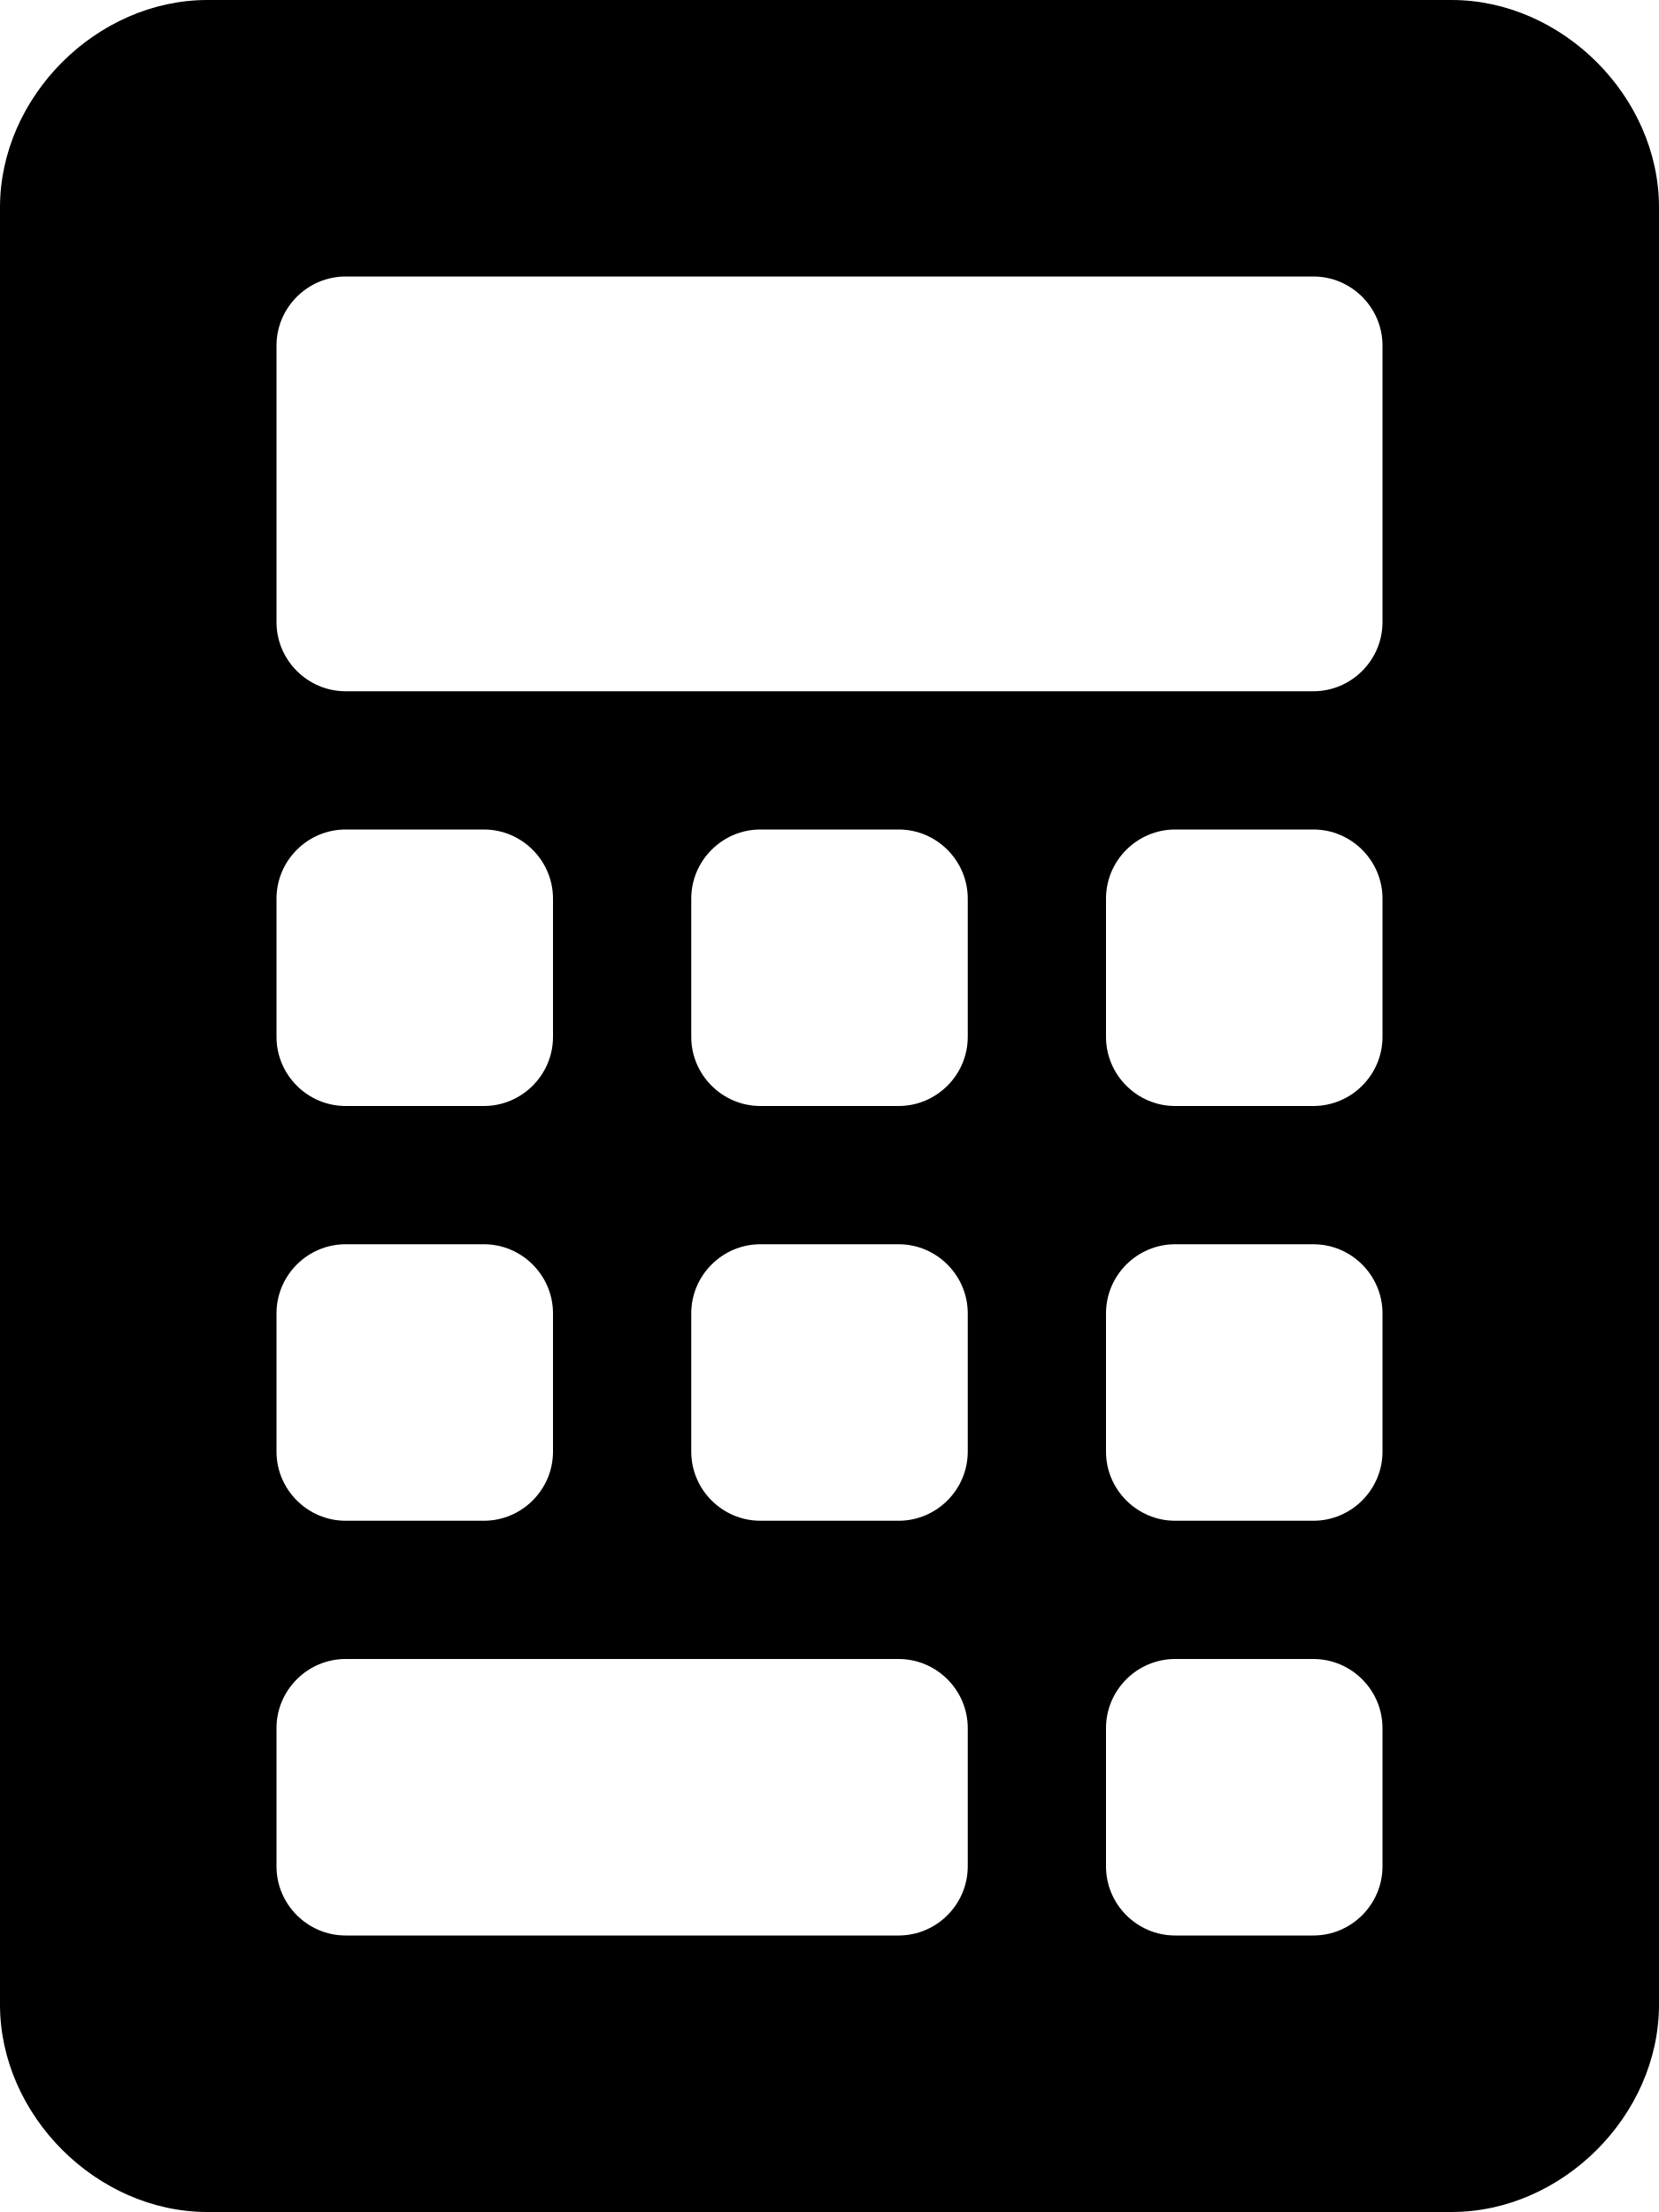
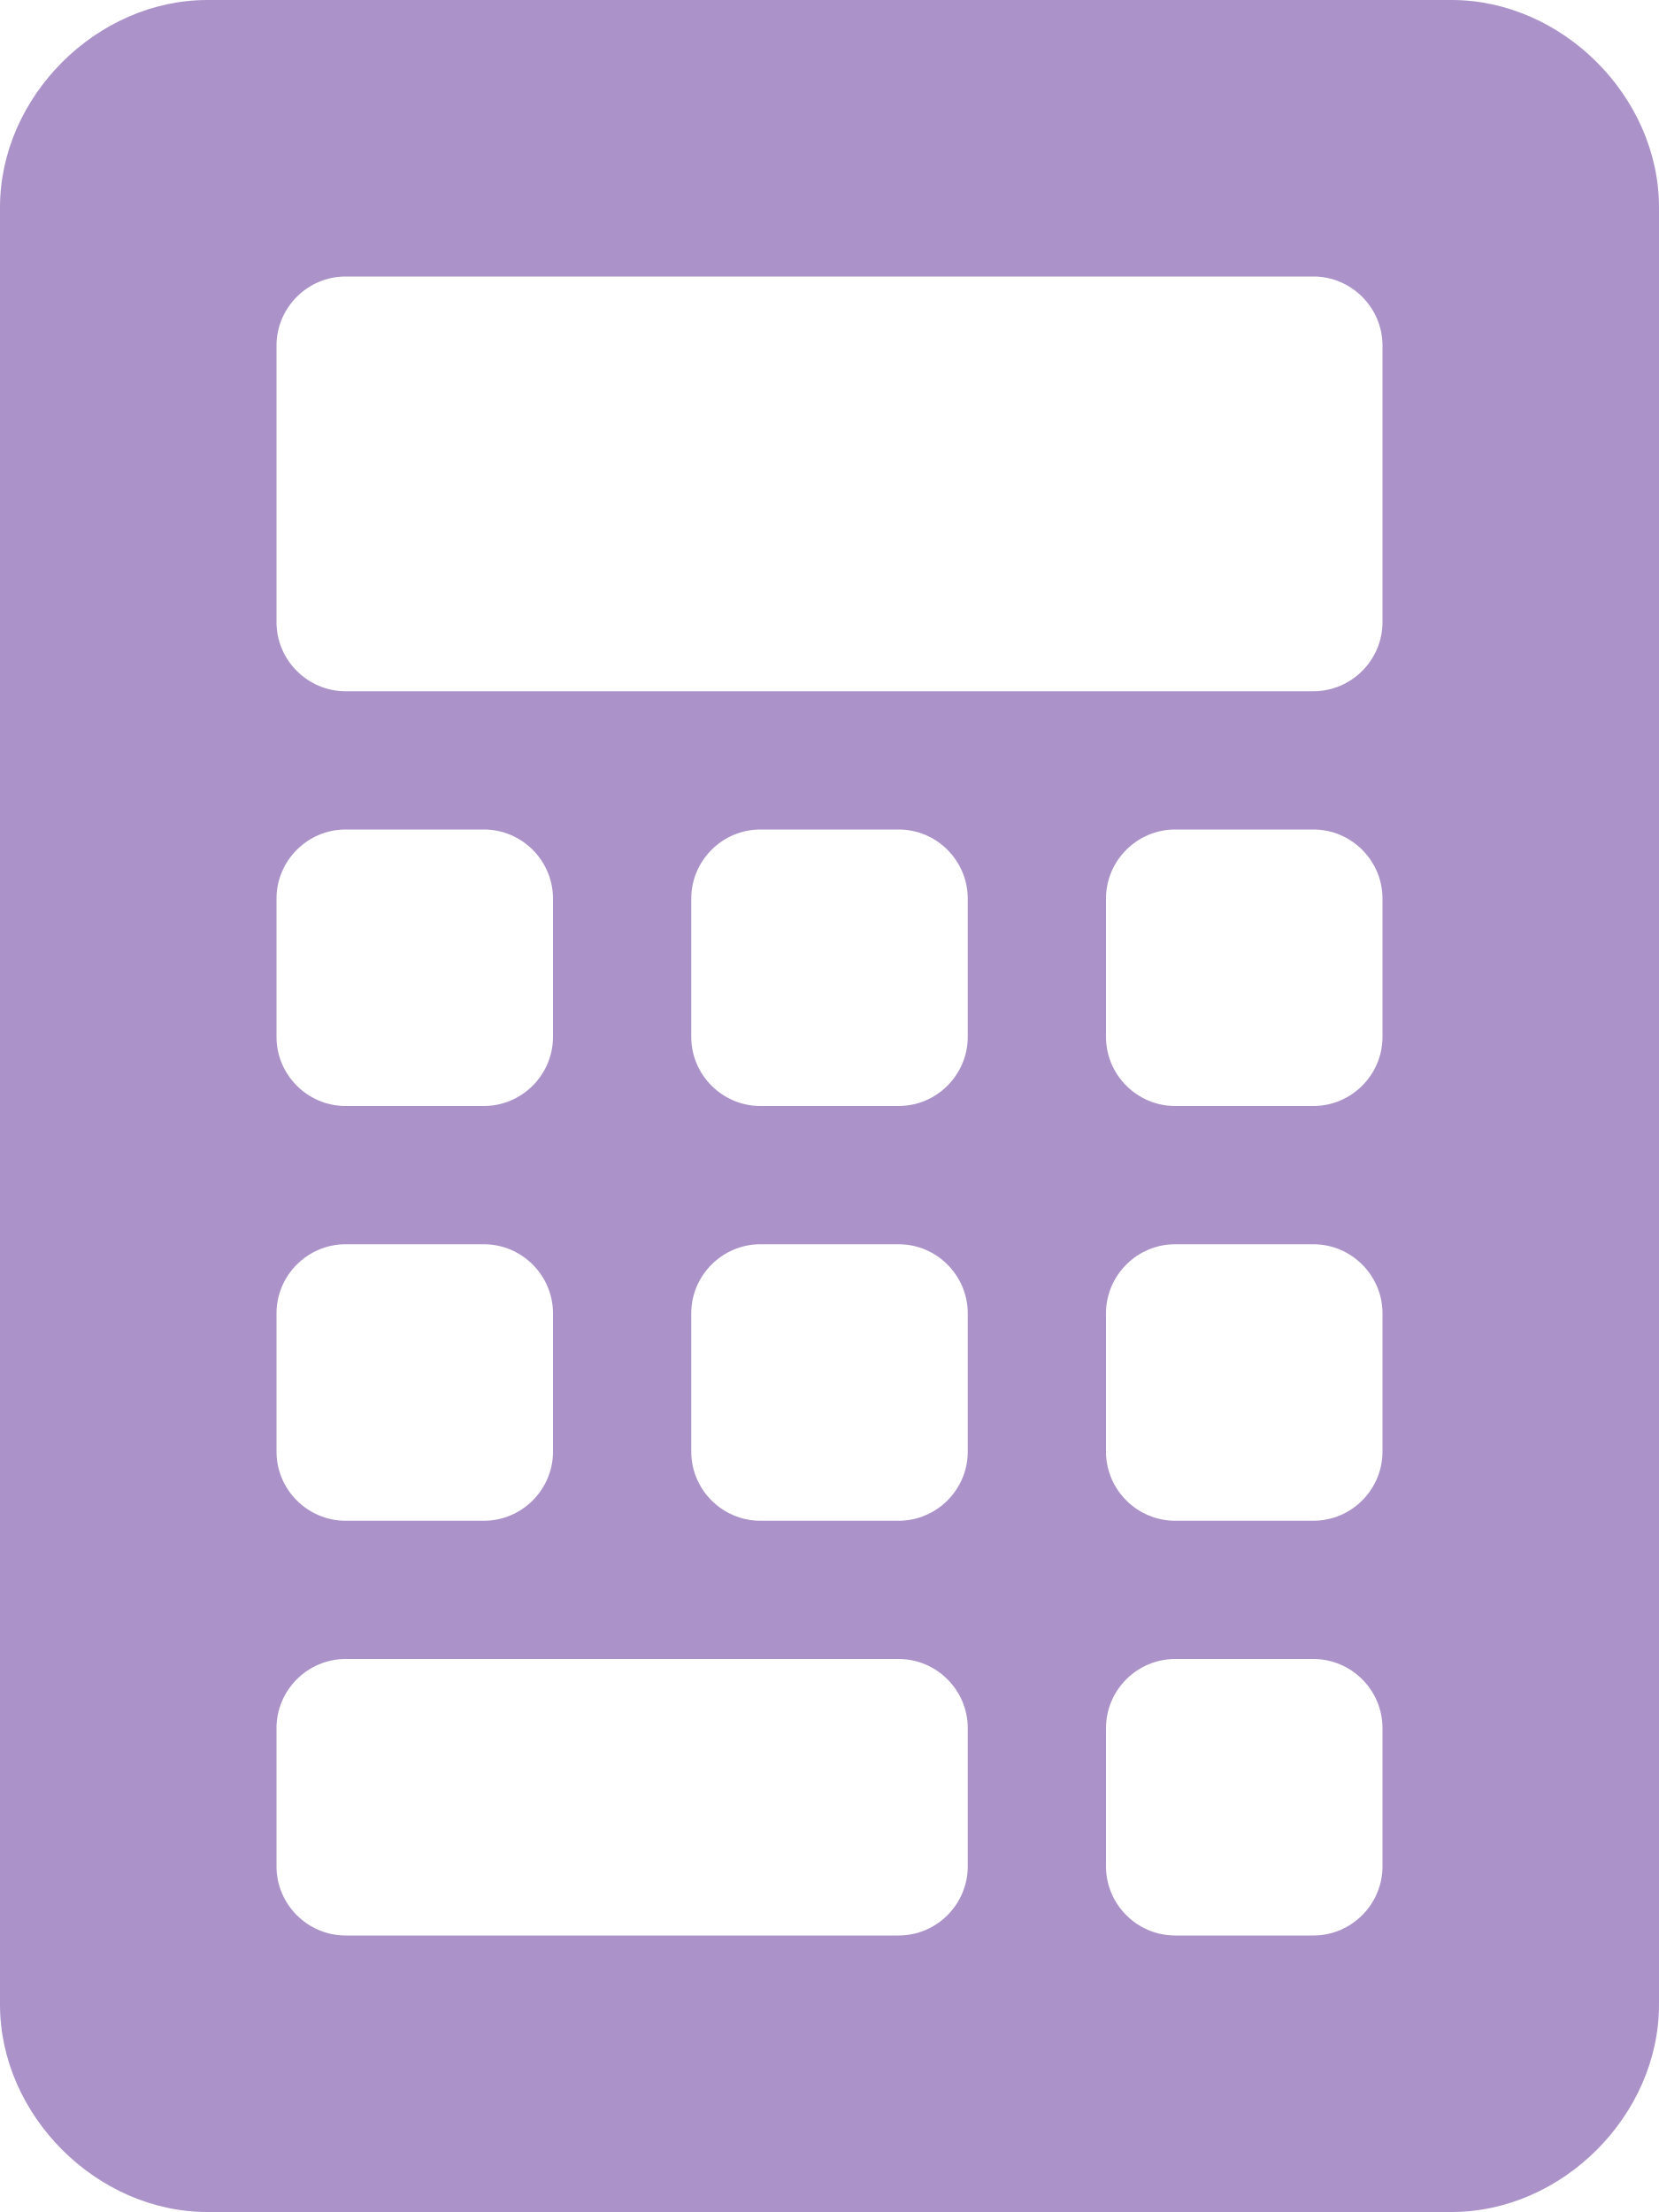
<svg xmlns="http://www.w3.org/2000/svg" viewBox="0 0 384 512">
-   <path d="M336 0h-288C22.38 0 0 22.38 0 48v416C0 489.6 22.38 512 48 512h288c25.62 0 48-22.38 48-48v-416C384 22.38 361.6 0 336 0zM64 208C64 199.2 71.2 192 80 192h32C120.8 192 128 199.2 128 208v32C128 248.8 120.8 256 112 256h-32C71.2 256 64 248.8 64 240V208zM64 304C64 295.2 71.2 288 80 288h32C120.8 288 128 295.2 128 304v32C128 344.8 120.8 352 112 352h-32C71.2 352 64 344.8 64 336V304zM224 432c0 8.801-7.199 16-16 16h-128C71.2 448 64 440.8 64 432v-32C64 391.2 71.2 384 80 384h128c8.801 0 16 7.199 16 16V432zM224 336c0 8.801-7.199 16-16 16h-32C167.2 352 160 344.8 160 336v-32C160 295.2 167.2 288 176 288h32C216.8 288 224 295.2 224 304V336zM224 240C224 248.8 216.8 256 208 256h-32C167.2 256 160 248.8 160 240v-32C160 199.2 167.2 192 176 192h32C216.8 192 224 199.2 224 208V240zM320 432c0 8.801-7.199 16-16 16h-32c-8.799 0-16-7.199-16-16v-32c0-8.801 7.201-16 16-16h32c8.801 0 16 7.199 16 16V432zM320 336c0 8.801-7.199 16-16 16h-32c-8.799 0-16-7.199-16-16v-32C256 295.2 263.2 288 272 288h32C312.8 288 320 295.2 320 304V336zM320 240C320 248.8 312.8 256 304 256h-32C263.2 256 256 248.8 256 240v-32C256 199.2 263.2 192 272 192h32C312.8 192 320 199.2 320 208V240zM320 144C320 152.8 312.8 160 304 160h-224C71.2 160 64 152.8 64 144v-64C64 71.2 71.2 64 80 64h224C312.8 64 320 71.2 320 80V144z" />
+   <path fill="#AB93C9" d="M336 0h-288C22.38 0 0 22.38 0 48v416C0 489.6 22.38 512 48 512h288c25.62 0 48-22.38 48-48v-416C384 22.38 361.6 0 336 0zM64 208C64 199.2 71.2 192 80 192h32C120.8 192 128 199.2 128 208v32C128 248.8 120.8 256 112 256h-32C71.2 256 64 248.8 64 240V208zM64 304C64 295.2 71.2 288 80 288h32C120.8 288 128 295.2 128 304v32C128 344.8 120.8 352 112 352h-32C71.2 352 64 344.8 64 336V304zM224 432c0 8.801-7.199 16-16 16h-128C71.2 448 64 440.8 64 432v-32C64 391.2 71.2 384 80 384h128c8.801 0 16 7.199 16 16V432zM224 336c0 8.801-7.199 16-16 16h-32C167.2 352 160 344.8 160 336v-32C160 295.2 167.2 288 176 288h32C216.8 288 224 295.2 224 304V336zM224 240C224 248.8 216.8 256 208 256h-32C167.2 256 160 248.8 160 240v-32C160 199.2 167.2 192 176 192h32C216.8 192 224 199.2 224 208V240zM320 432c0 8.801-7.199 16-16 16h-32c-8.799 0-16-7.199-16-16v-32c0-8.801 7.201-16 16-16h32c8.801 0 16 7.199 16 16V432zM320 336c0 8.801-7.199 16-16 16h-32c-8.799 0-16-7.199-16-16v-32C256 295.2 263.2 288 272 288h32C312.8 288 320 295.2 320 304V336zM320 240C320 248.8 312.8 256 304 256h-32C263.2 256 256 248.8 256 240v-32C256 199.2 263.2 192 272 192h32C312.8 192 320 199.2 320 208V240zM320 144C320 152.8 312.8 160 304 160h-224C71.2 160 64 152.8 64 144v-64C64 71.2 71.2 64 80 64h224C312.8 64 320 71.2 320 80V144z" />
</svg>
